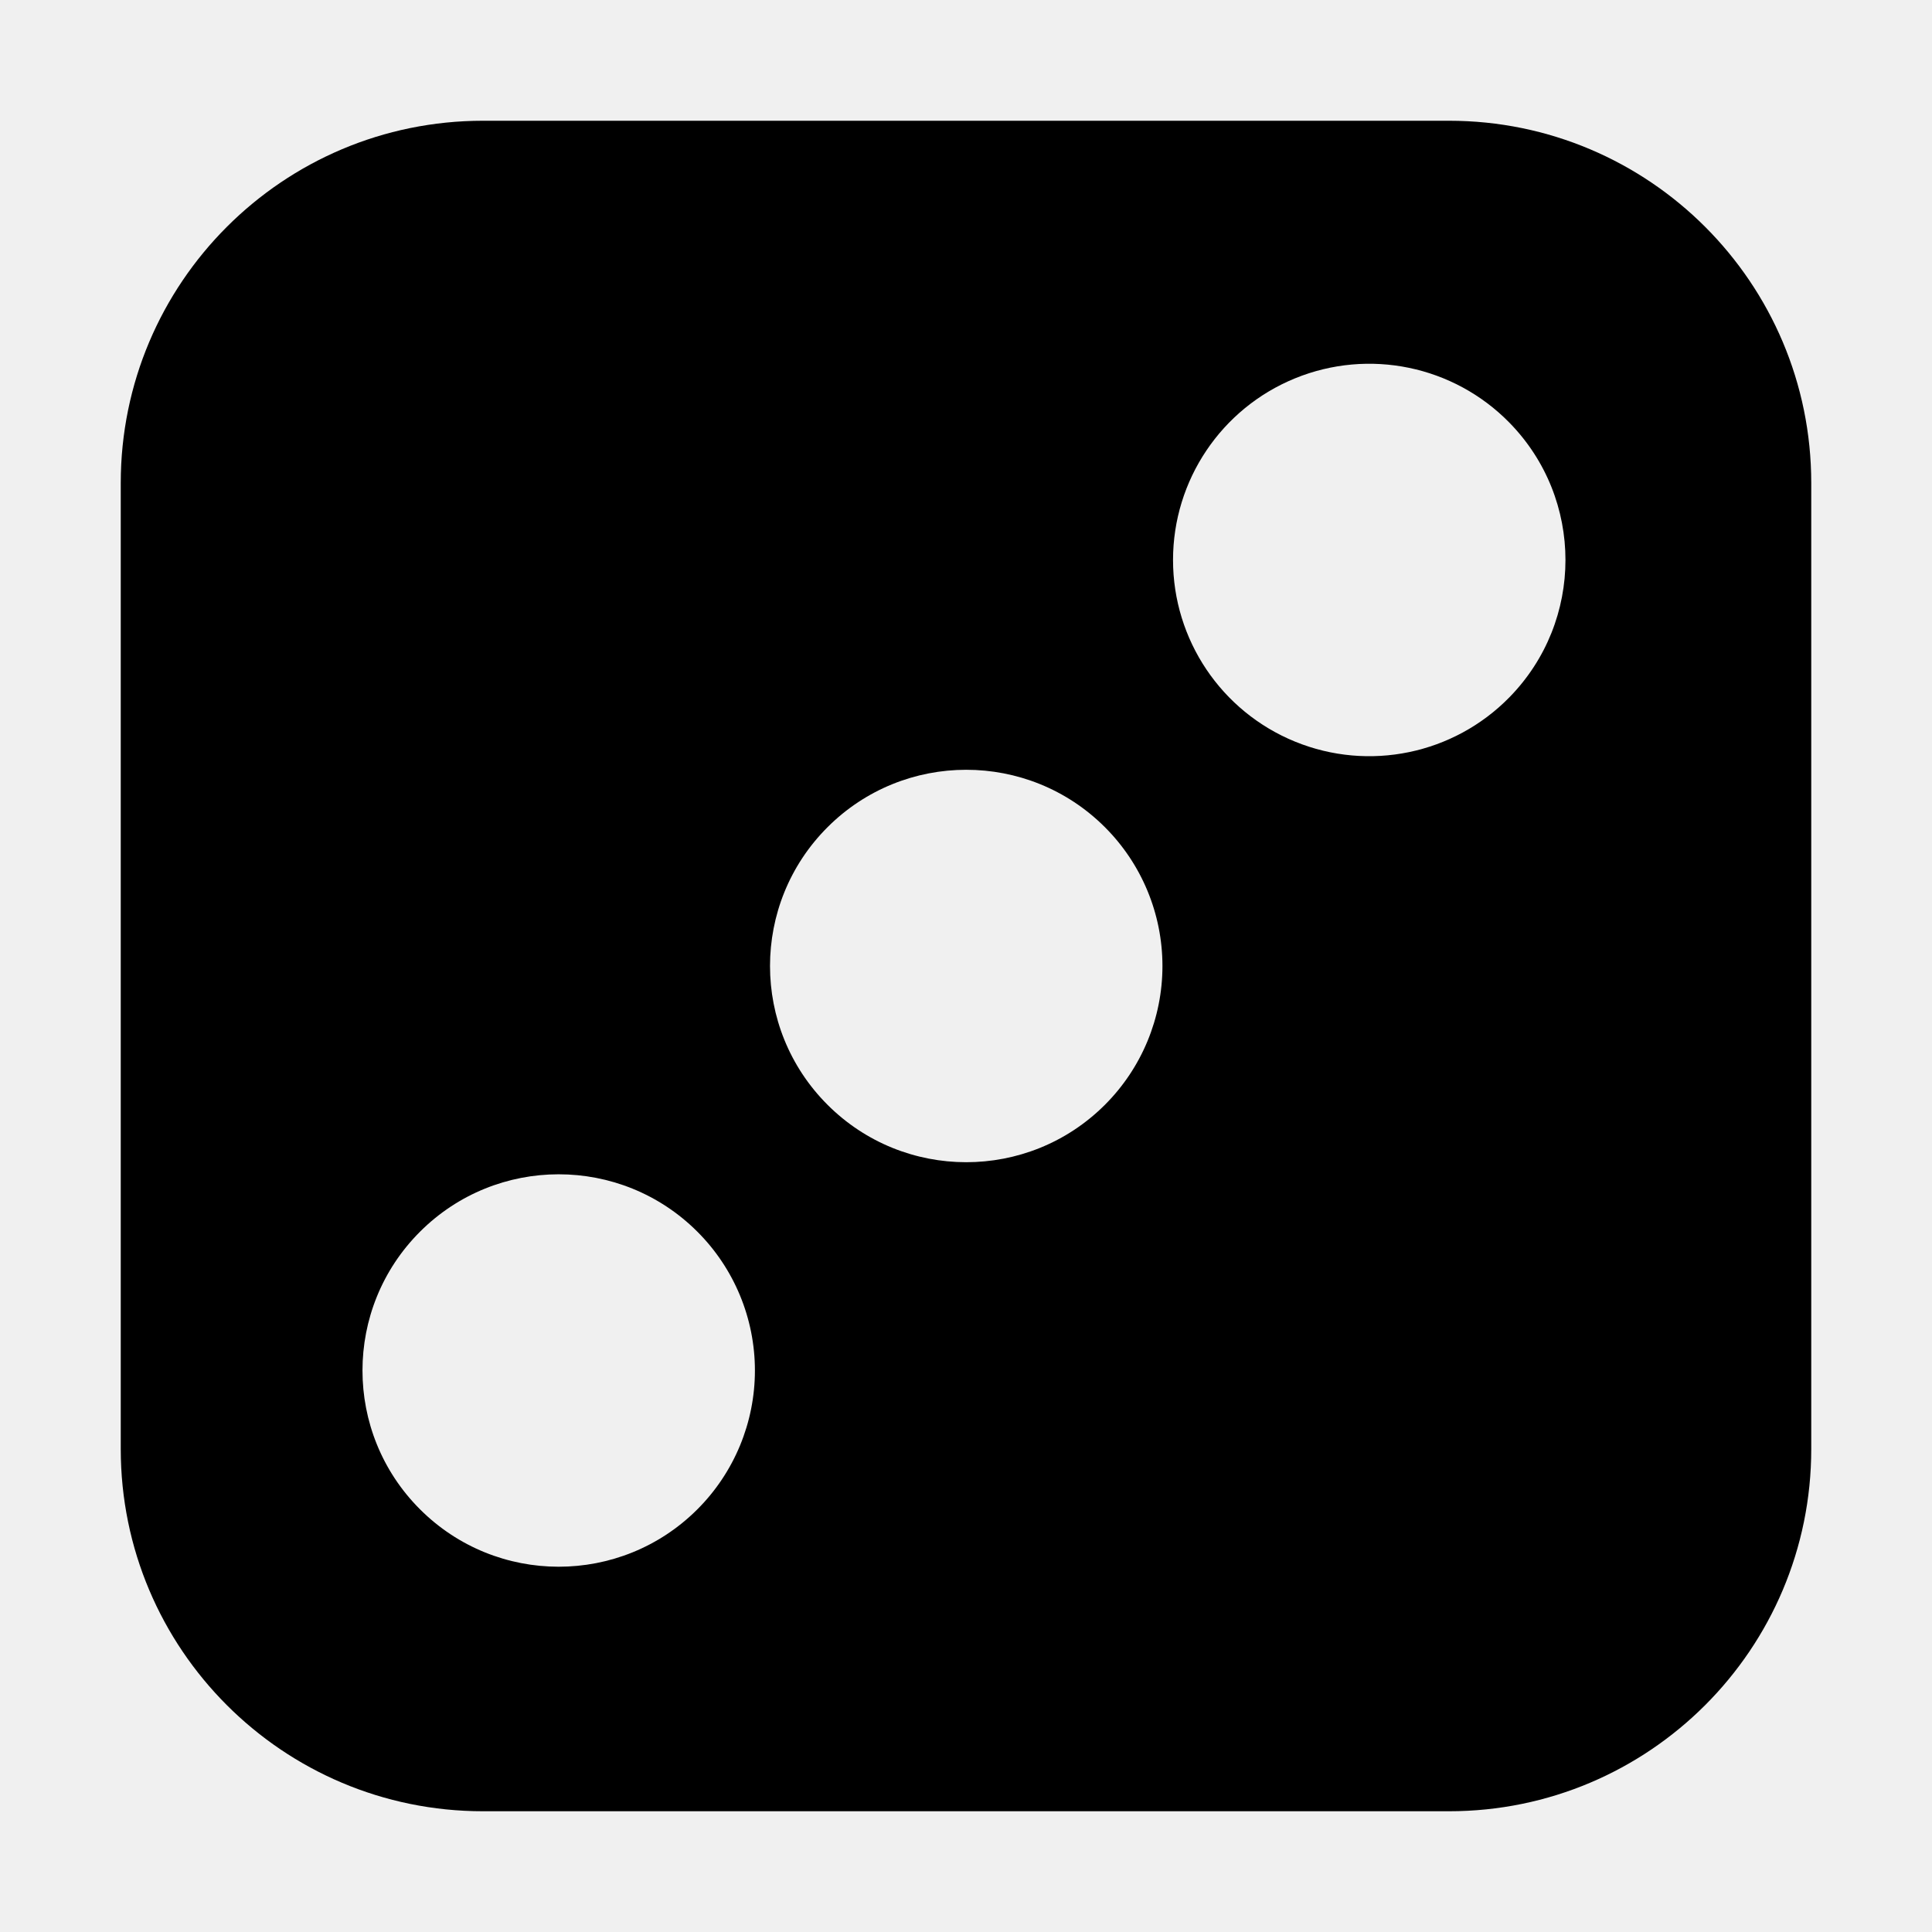
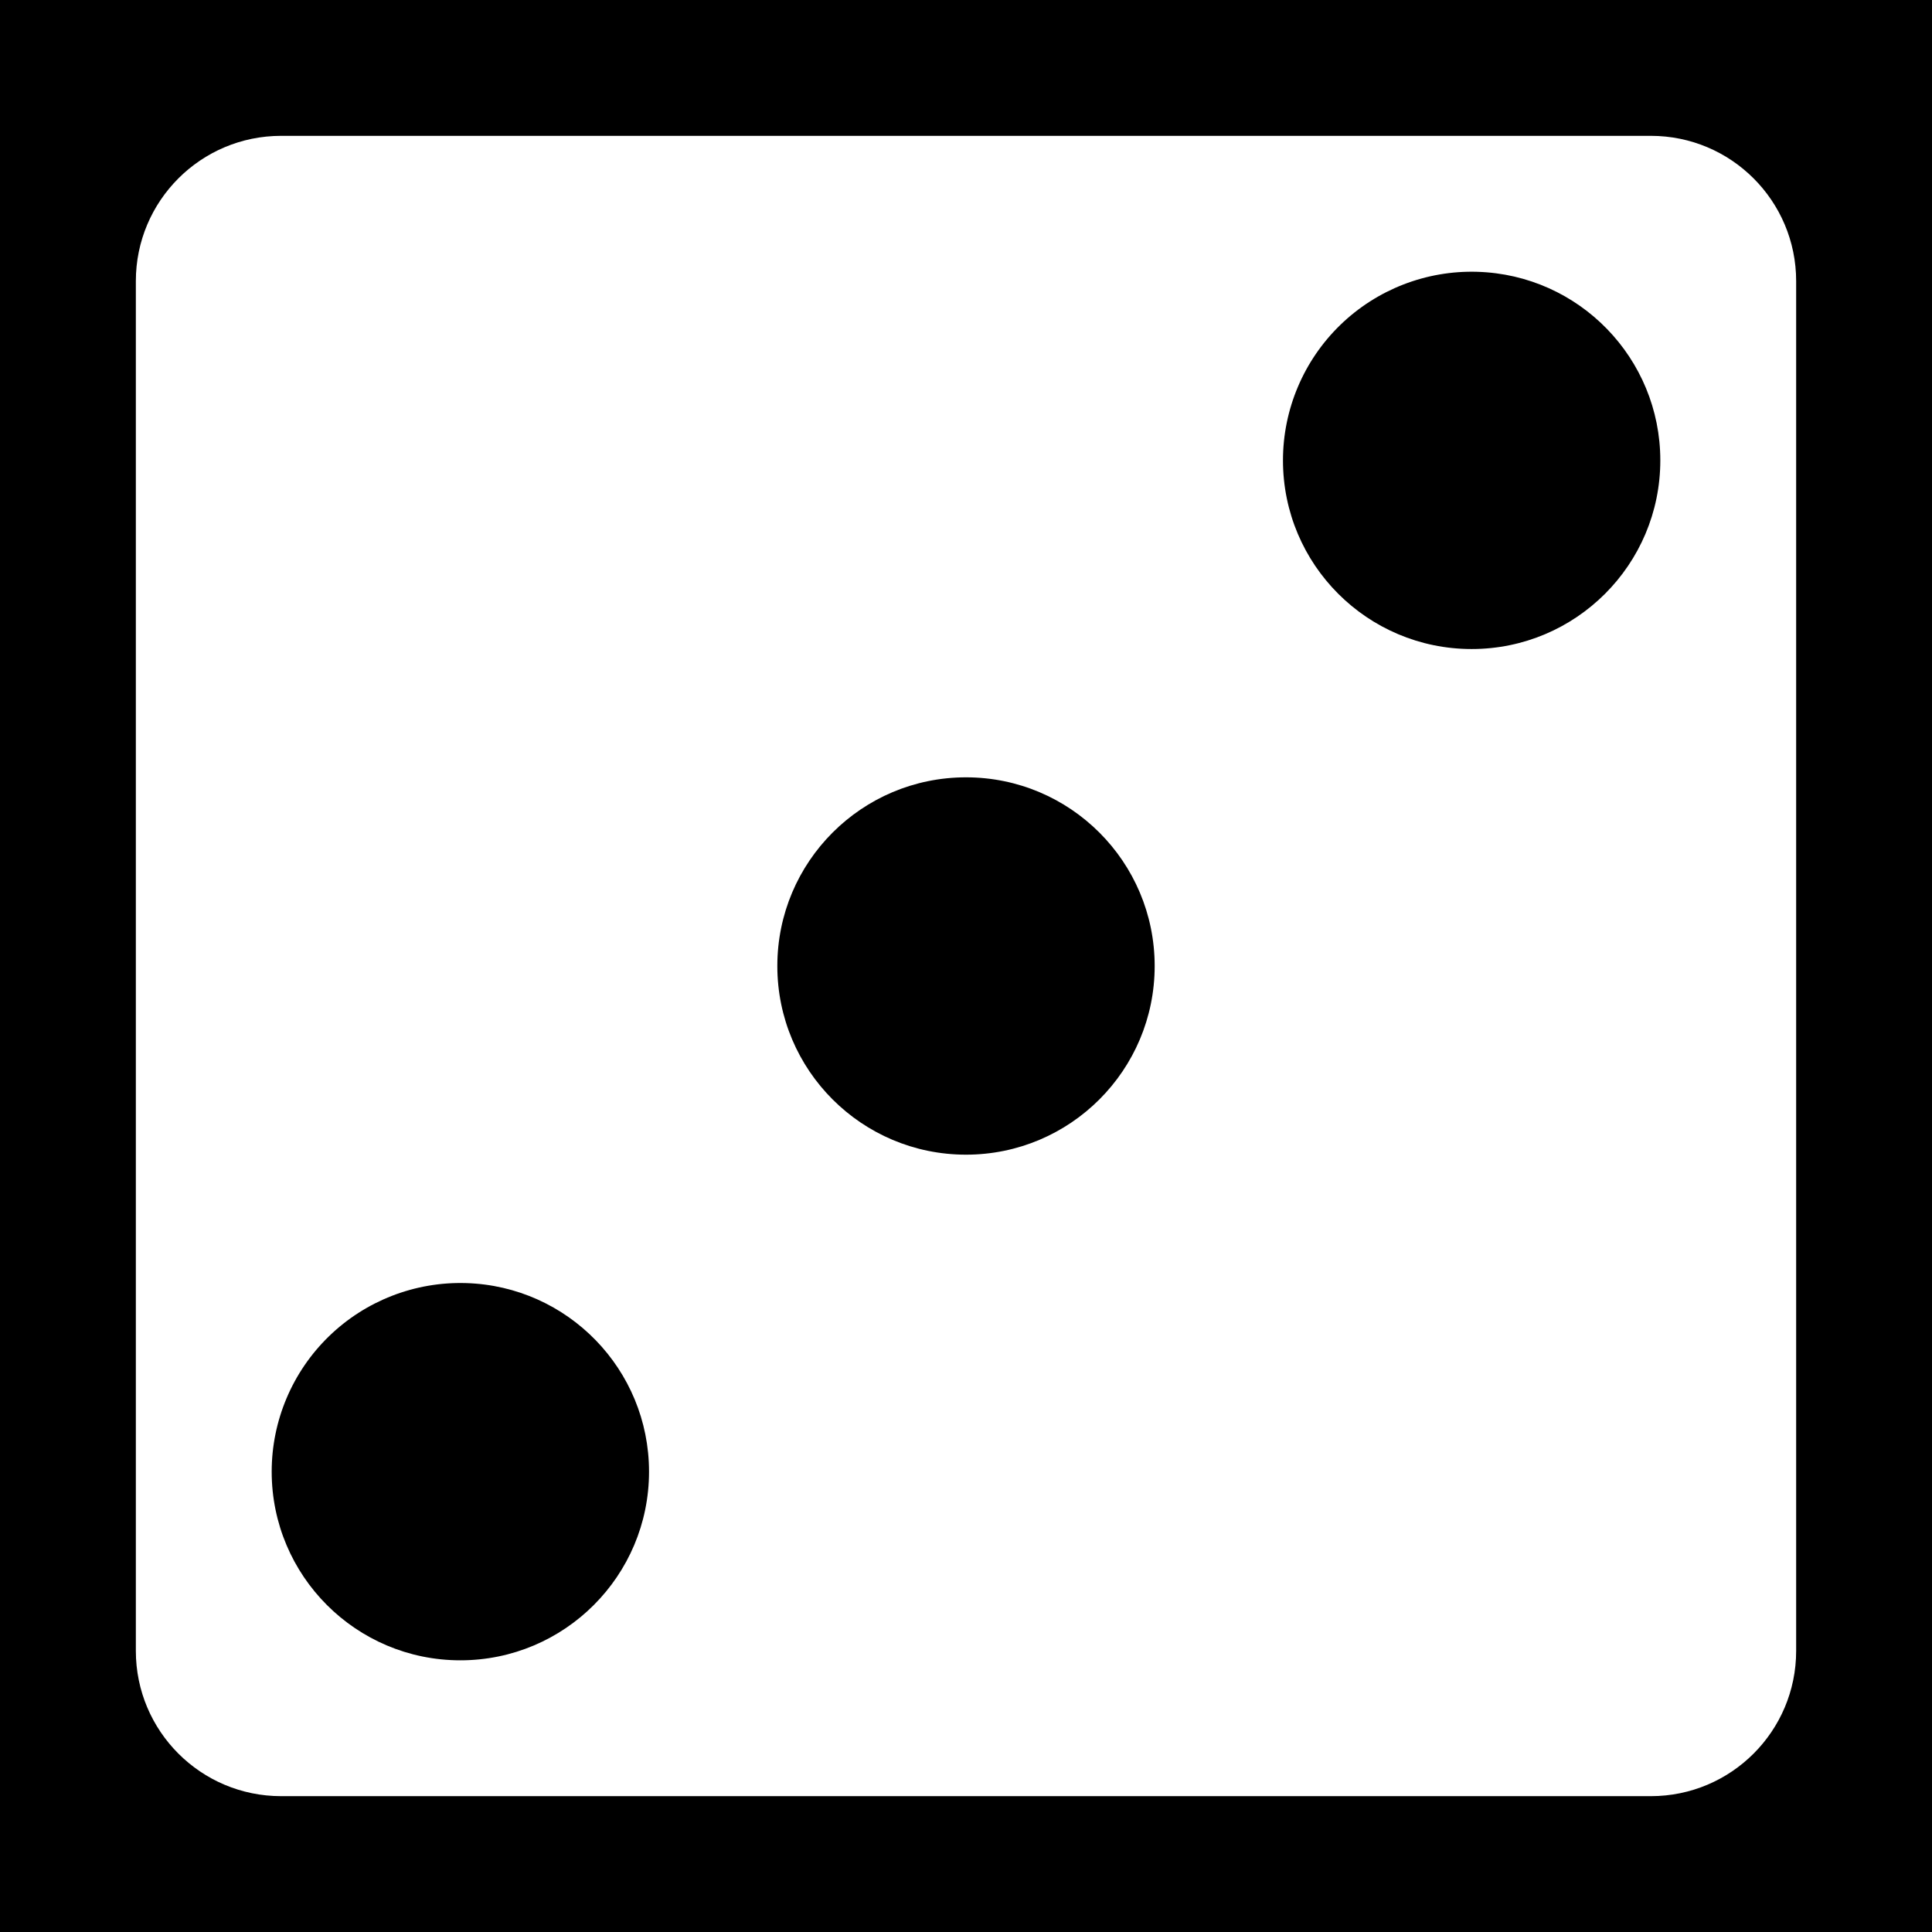
- <svg xmlns="http://www.w3.org/2000/svg" t="1567212590779" class="icon" viewBox="0 0 1024 1024" version="1.1" p-id="1236" width="16" height="16">
-   <path d="M768 64H256a192 192 0 0 0-192 192v512a192 192 0 0 0 192 192h512a192 192 0 0 0 192-192V256a192 192 0 0 0-192-192zM369.6 800a104 104 0 1 1 0-147.2 104 104 0 0 1 0 147.2z m216-214.4a104 104 0 1 1 0-147.2 104 104 0 0 1 0 147.2z m214.4-216A104 104 0 1 1 800 224a104 104 0 0 1 0 145.6z" p-id="1237" />
+ <svg xmlns="http://www.w3.org/2000/svg" viewBox="0 0 512 512" style="height: 512px; width: 512px;">
+   <path d="M0 0h512v512H0z" fill="#000" fill-opacity="1" />
+   <g class="" transform="translate(0,0)" style="touch-action: none;">
+     <path d="M74.5 36A38.5 38.5 0 0 0 36 74.5v363A38.5 38.5 0 0 0 74.5 476h363a38.5 38.5 0 0 0 38.5-38.5v-363A38.5 38.5 0 0 0 437.5 36h-363zm316.97 36.03A50 50 0 0 1 440 122a50 50 0 0 1-100 0 50 50 0 0 1 51.47-49.97zM256 206a50 50 0 0 1 0 100 50 50 0 0 1 0-100zM123.47 340.03A50 50 0 0 1 172 390a50 50 0 0 1-100 0 50 50 0 0 1 51.47-49.97z" fill="#fff" fill-opacity="1" />
+   </g>
</svg>
